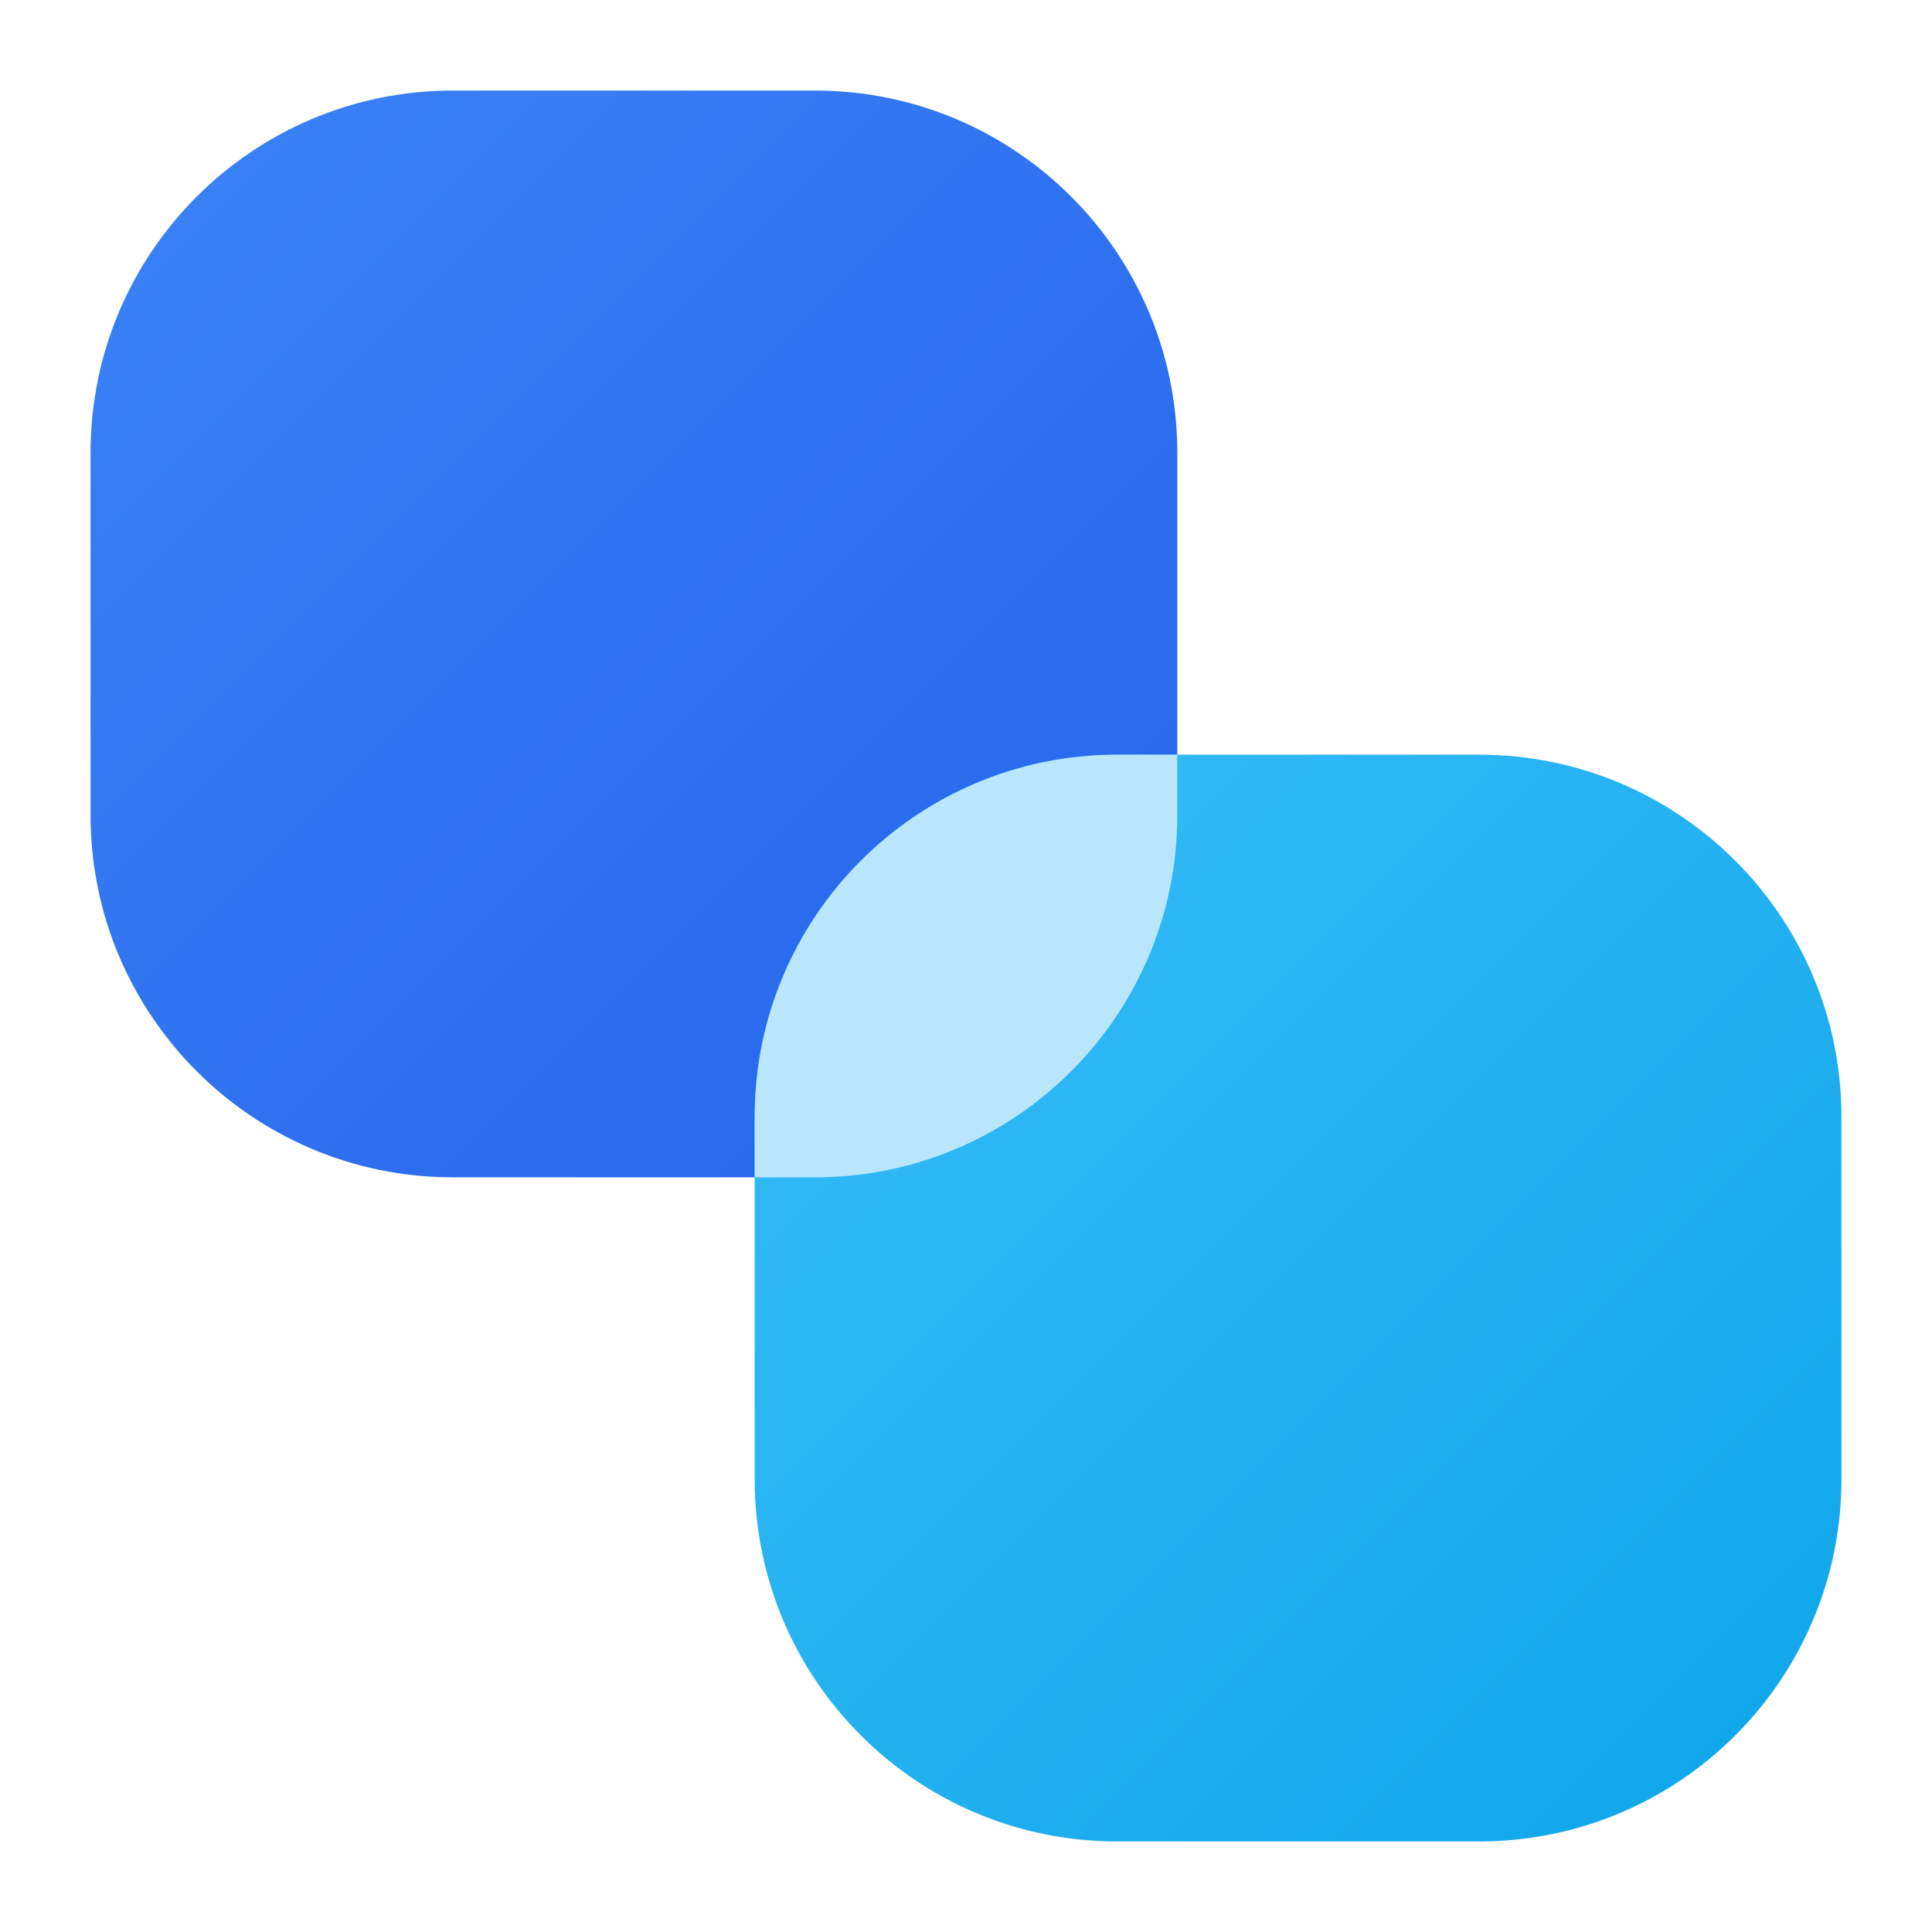
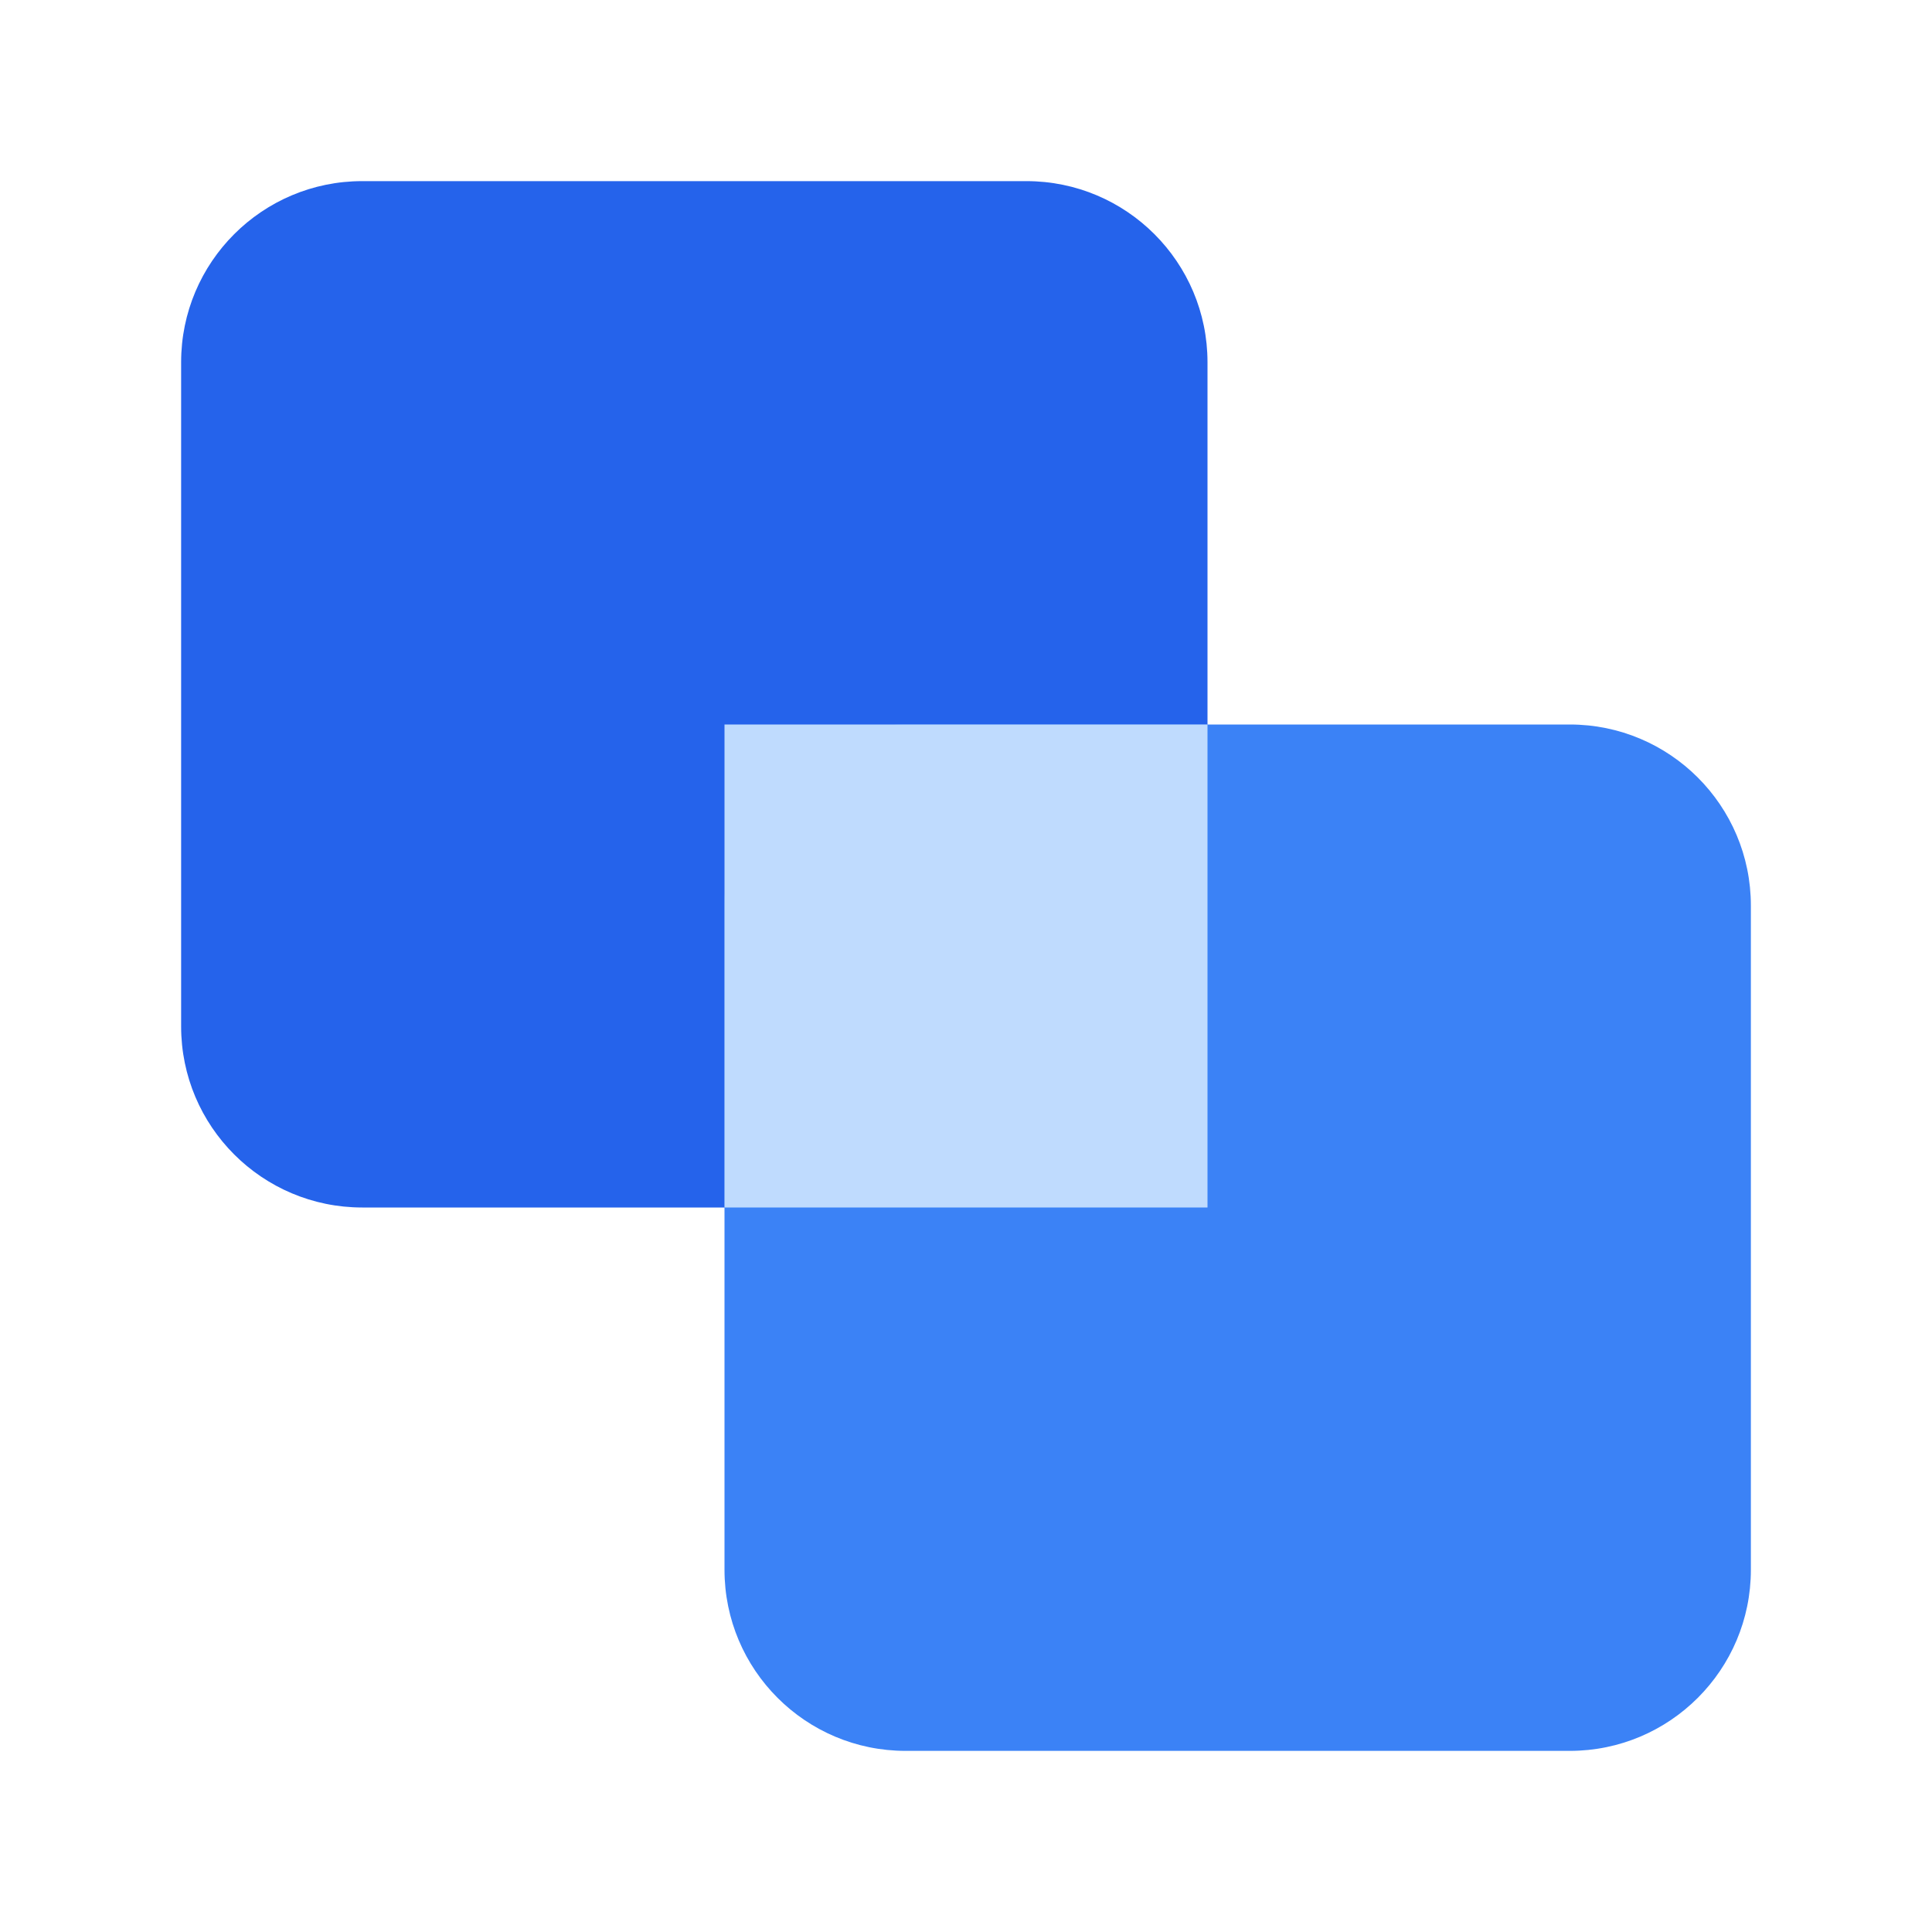
<svg xmlns="http://www.w3.org/2000/svg" width="32" height="32" viewBox="0 0 32 32" fill="none">
-   <defs>
-     <linearGradient id="b" x1="0" y1="0" x2="1" y2="1">
-       <stop offset="0" stop-color="#3b82f6" />
-       <stop offset="1" stop-color="#2563eb" />
-     </linearGradient>
-     <linearGradient id="s" x1="0" y1="0" x2="1" y2="1">
-       <stop offset="0" stop-color="#38bdf8" />
-       <stop offset="1" stop-color="#0ea5e9" />
-     </linearGradient>
-     <clipPath id="c">
-       <rect x="1.5" y="1.5" width="18" height="18" rx="6" />
-     </clipPath>
-   </defs>
-   <rect x="1.5" y="1.5" width="18" height="18" rx="6" fill="url(#b)" />
-   <rect x="12.5" y="12.5" width="18" height="18" rx="6" fill="url(#s)" />
-   <g clip-path="url(#c)">
-     <rect x="12.5" y="12.5" width="18" height="18" rx="6" fill="#bae6fd" />
-   </g>
+   <rect x="3" y="3" width="17" height="17" rx="3" fill="#2563eb" />
+   <rect x="12" y="12" width="17" height="17" rx="3" fill="#3b82f6" />
+   <rect x="12" y="12" width="8" height="8" fill="#bfdbfe" />
</svg>
